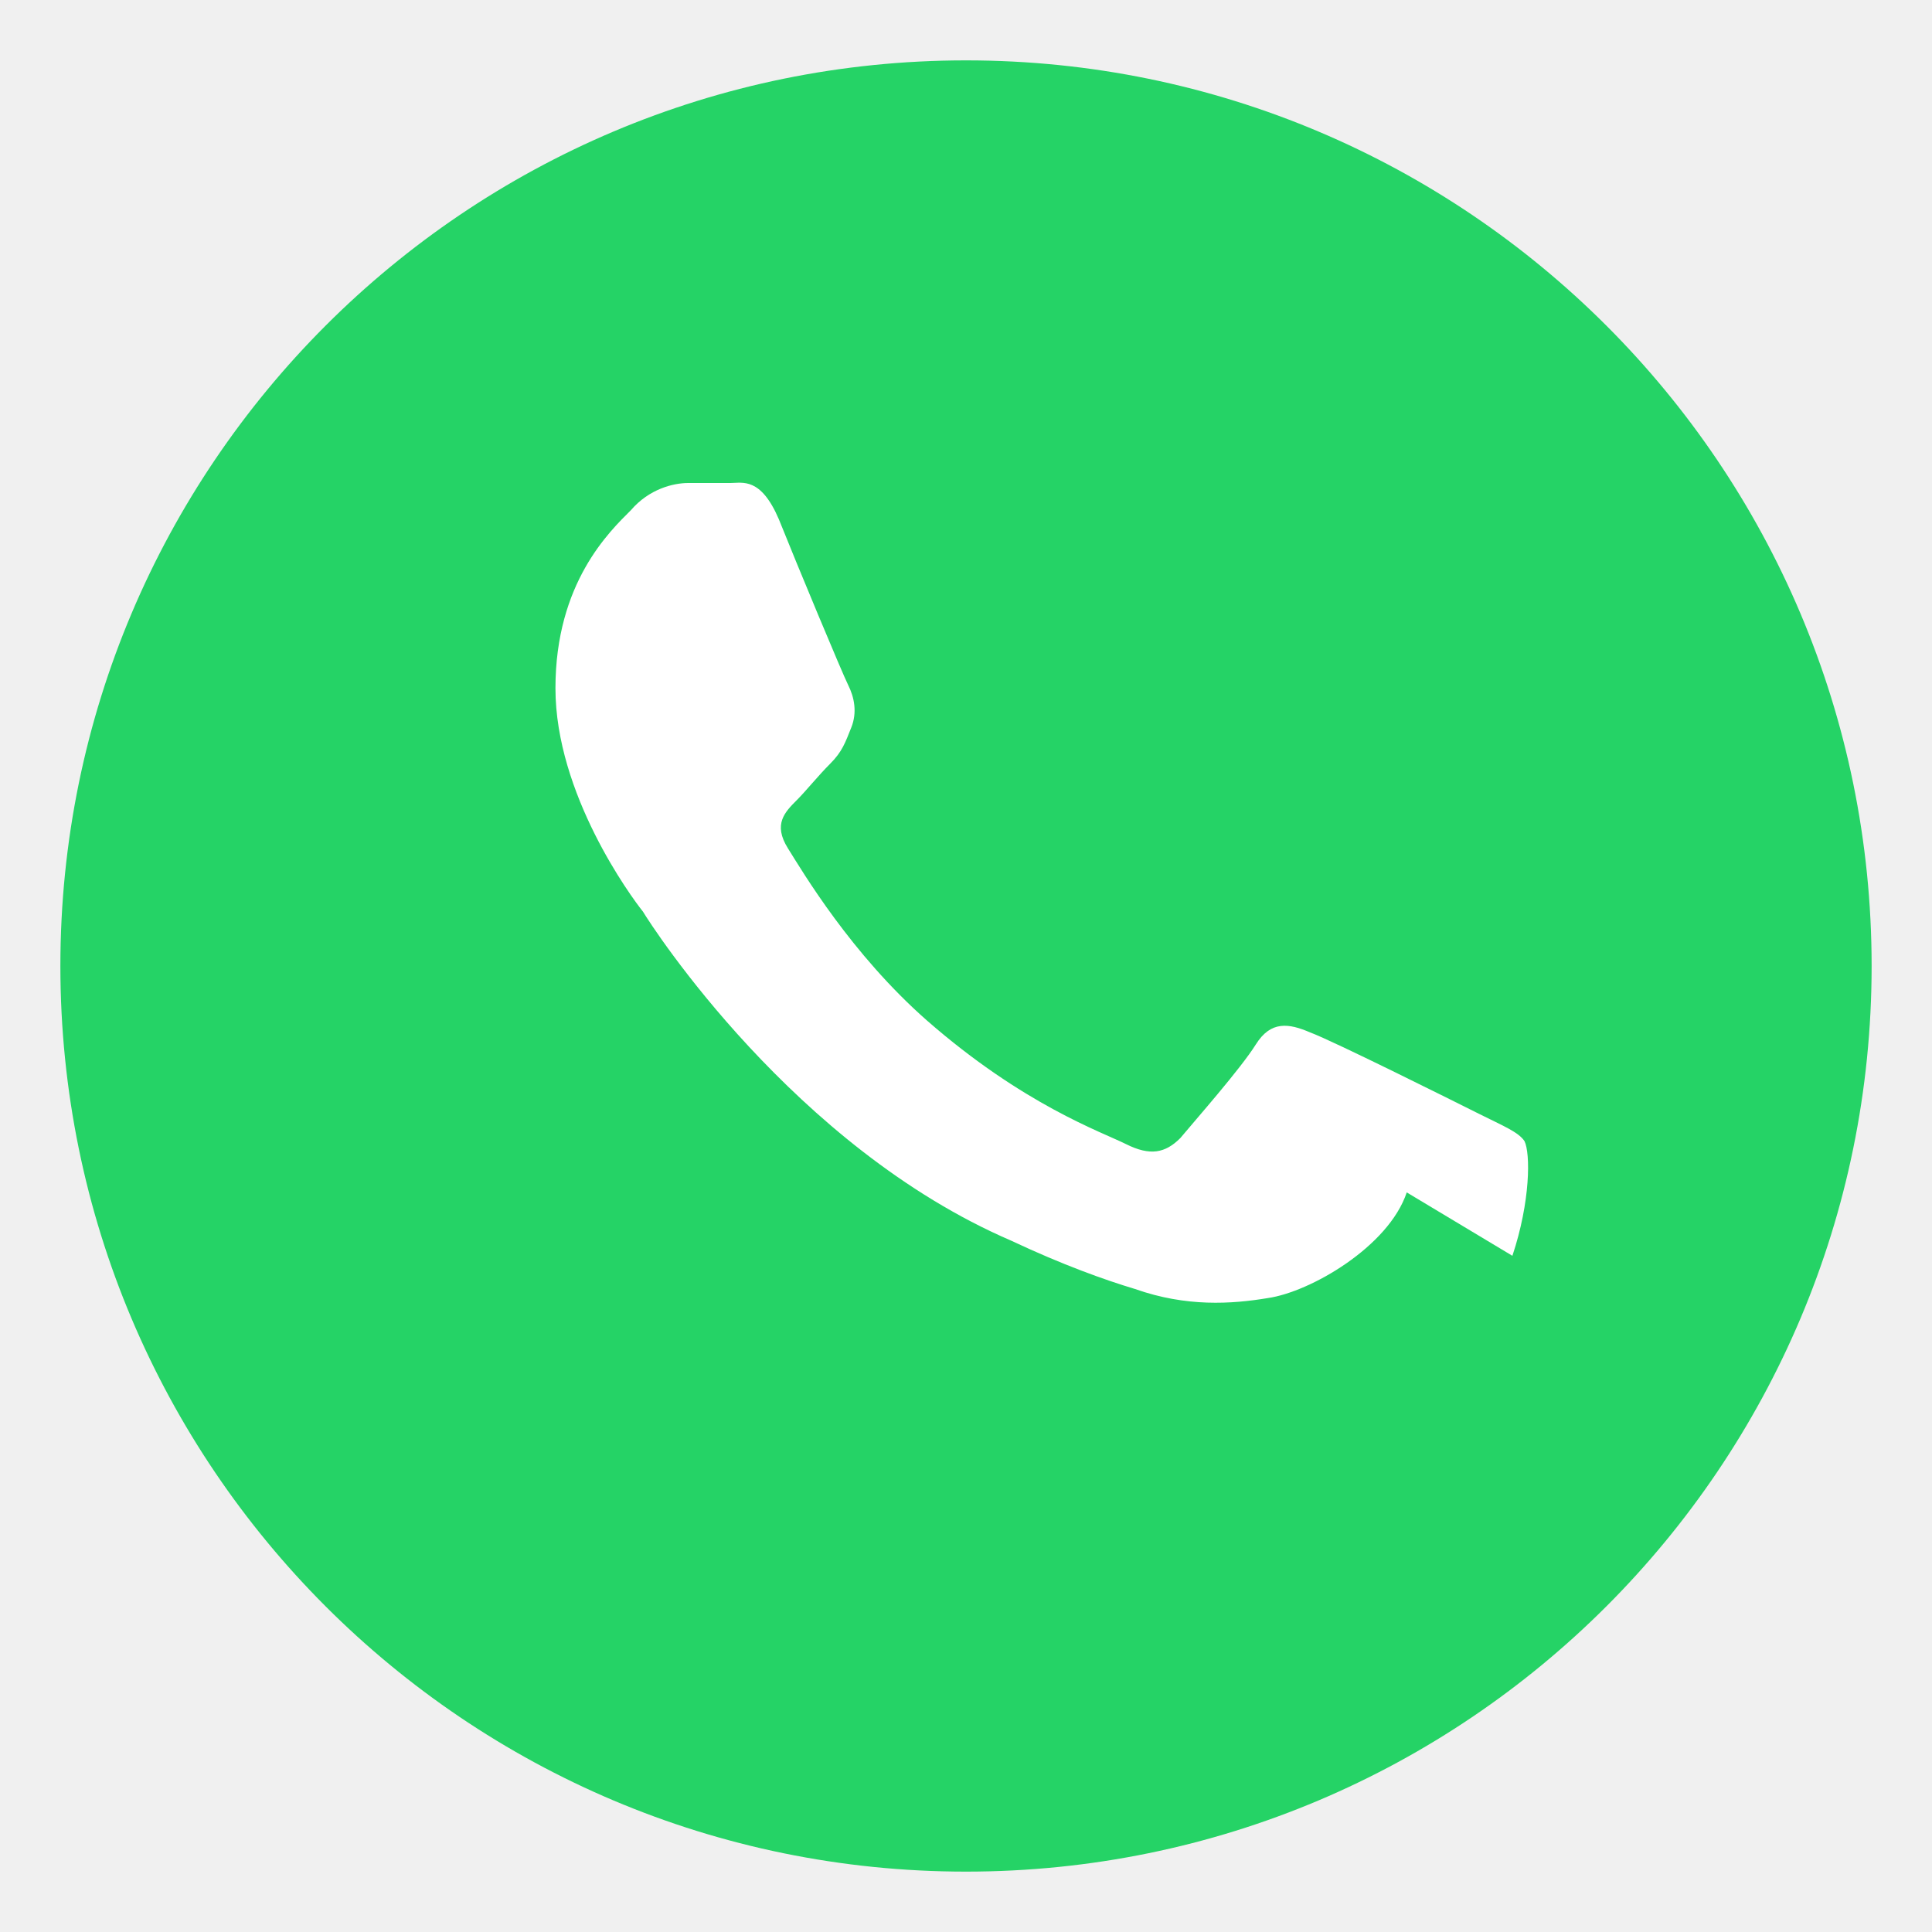
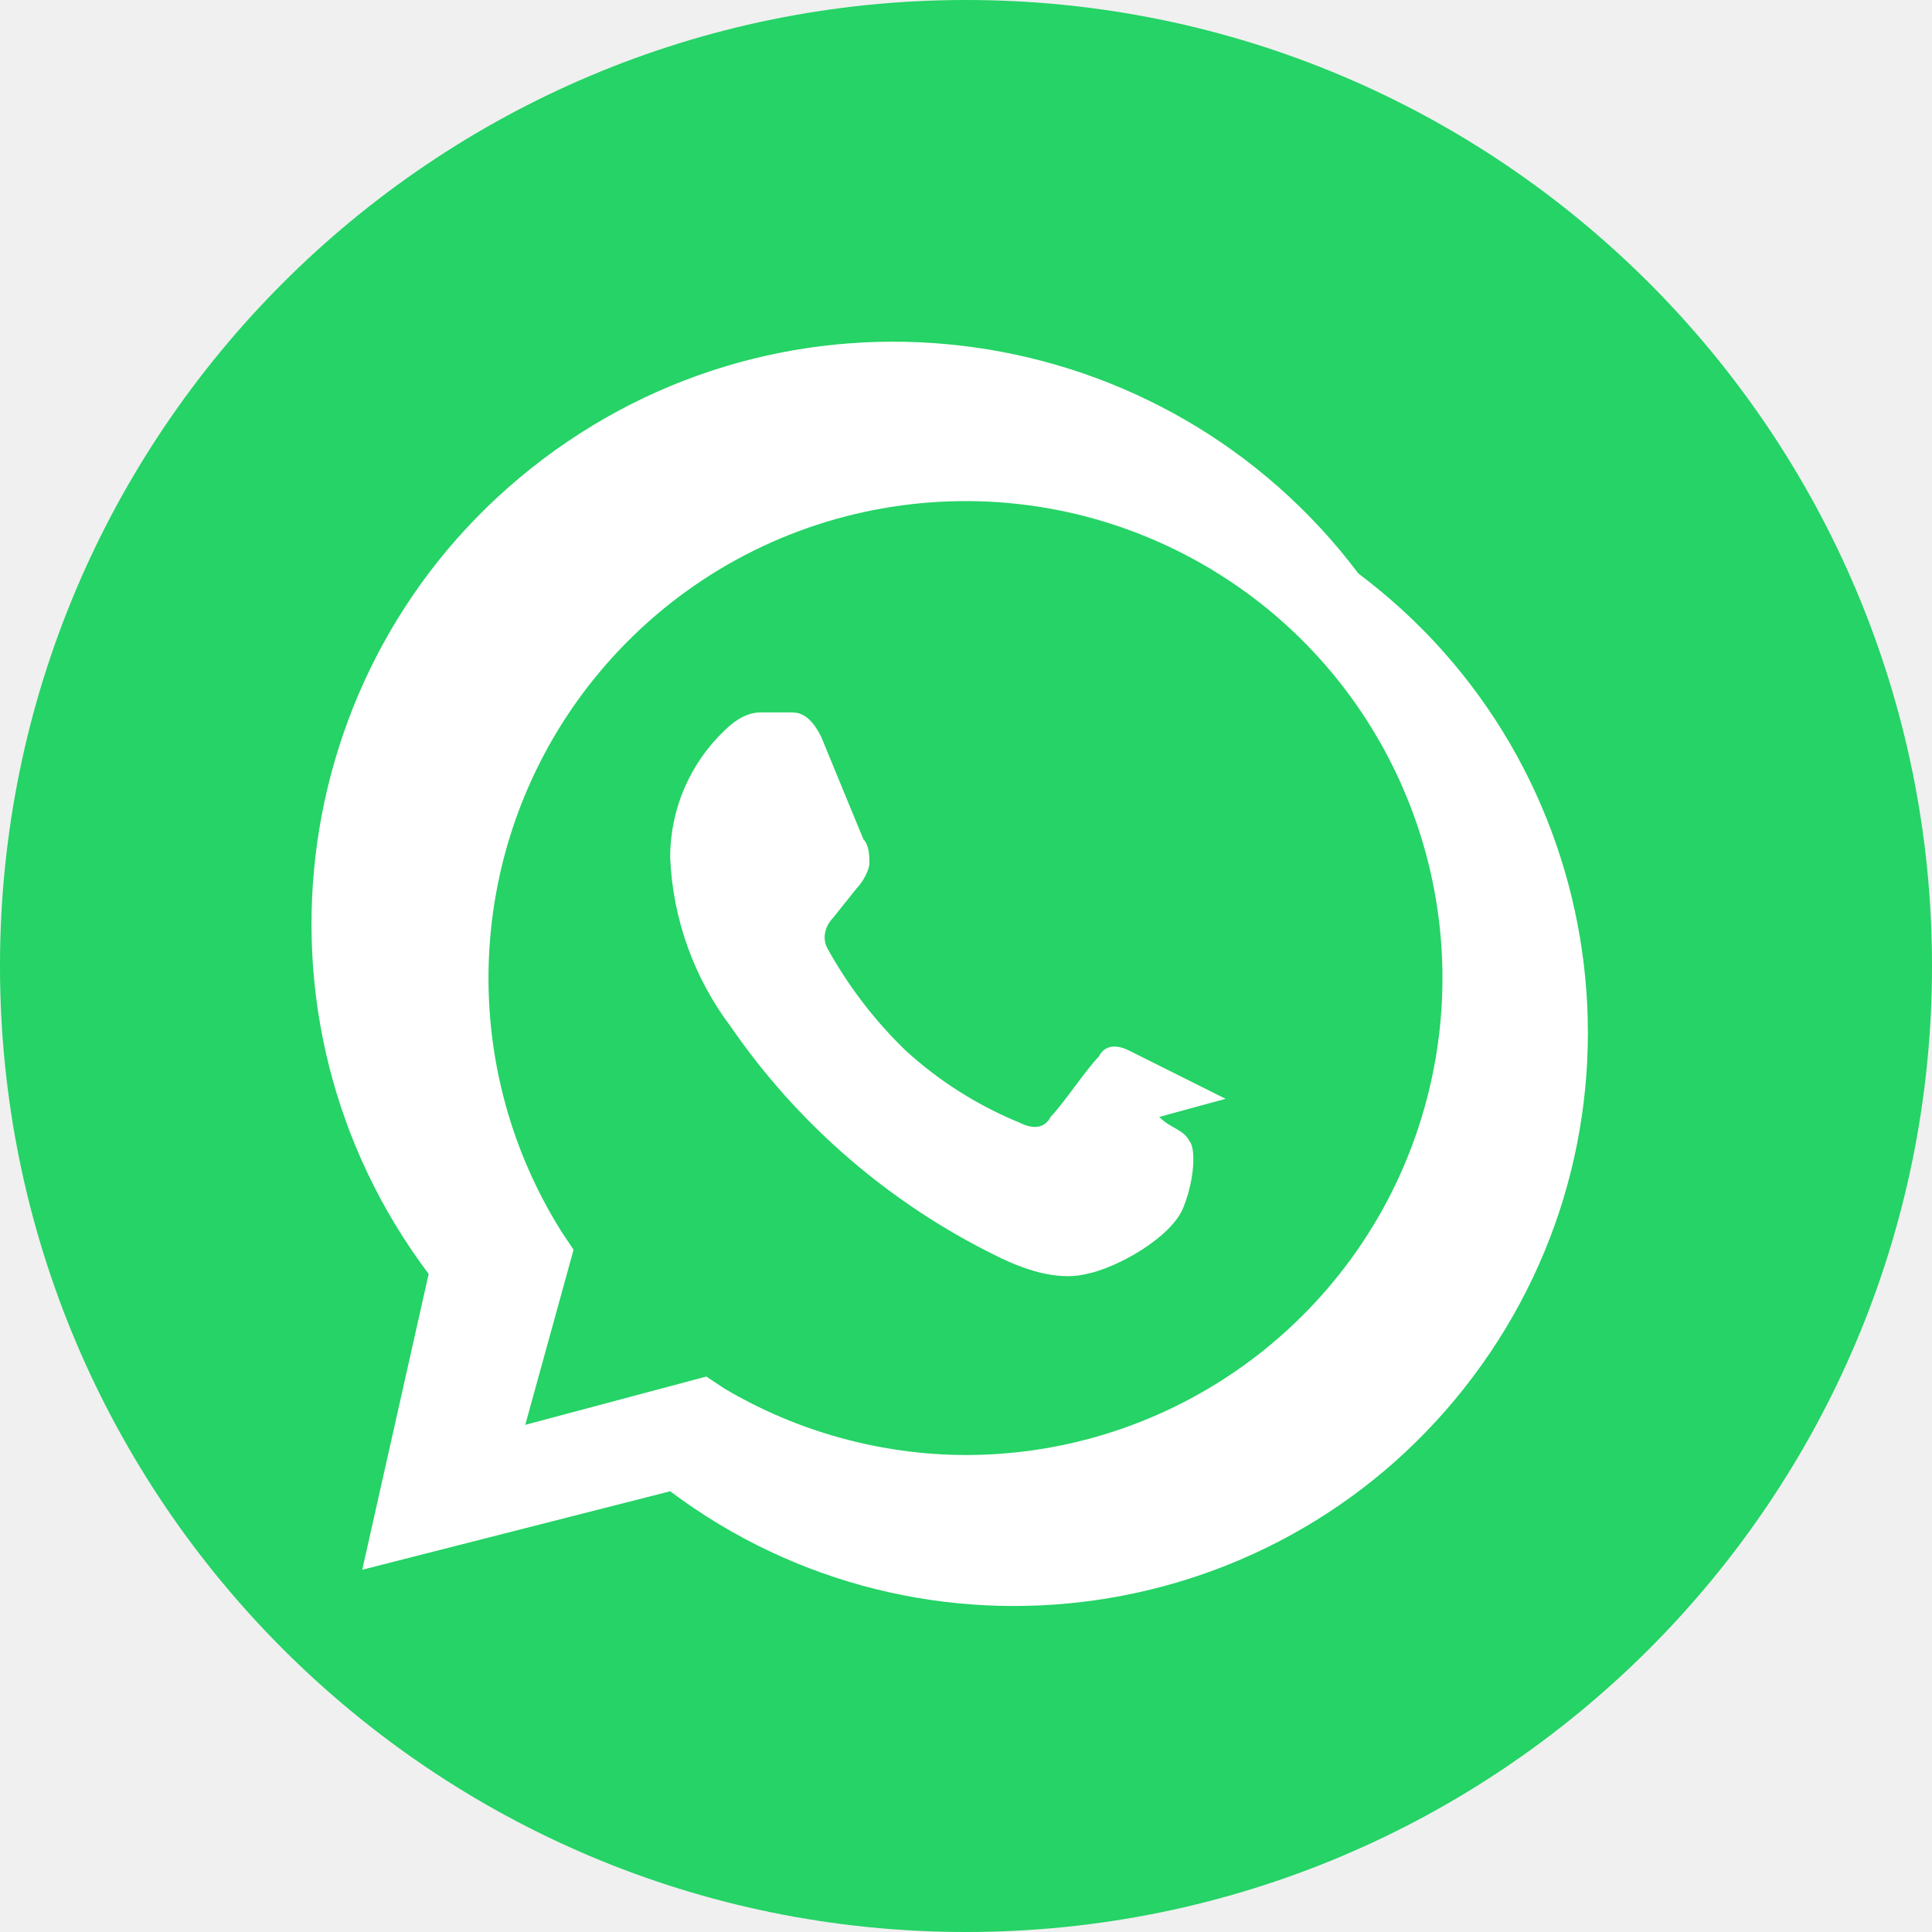
- <svg xmlns="http://www.w3.org/2000/svg" viewBox="0 0 64 64">
-   <circle cx="32" cy="32" r="30" fill="#25D366" />
-   <path fill="#fff" d="M46.6 39.5c-.6 1.8-3.2 3.3-4.6 3.5-1.2.2-2.7.3-4.4-.3-1-.3-2.4-.8-4.1-1.6-7.2-3.1-11.9-10.4-12.2-10.9-.4-.5-2.9-3.9-2.9-7.4s1.8-5.2 2.5-5.9c.6-.7 1.4-.9 1.9-.9h1.4c.4 0 1-.2 1.6 1.2.6 1.5 2.1 5.1 2.3 5.5.2.4.3.9.1 1.4-.2.5-.3.8-.7 1.2-.4.4-.8.9-1.1 1.2-.4.4-.8.8-.3 1.6.5.8 2.1 3.5 4.6 5.7 3.2 2.8 5.8 3.7 6.6 4.1.8.4 1.3.3 1.8-.2.5-.6 2-2.3 2.5-3.1.5-.8 1.1-.7 1.8-.4.8.3 4.8 2.3 5.6 2.7.8.4 1.3.6 1.5.9.2.4.2 2-.4 3.8z" />
+ <svg xmlns="http://www.w3.org/2000/svg" viewBox="0 0 32 32" fill="none">
+   <circle cx="16" cy="16" r="16" fill="#25D366" />
+   <path d="M22.5 9.5A9.5 9.5 0 0 0 7.1 21.1L6 26l5.1-1.3A9.5 9.5 0 1 0 22.5 9.5zm-6.5 14.6a7.9 7.9 0 0 1-4-1.1l-.3-.2-3 .8.8-2.9-.2-.3a7.9 7.9 0 1 1 6.7 3.7zm4.3-5.9c-.2-.1-1.4-.7-1.6-.8-.2-.1-.4-.1-.5.1-.2.2-.6.8-.8 1-.1.2-.3.2-.5.1a6.4 6.4 0 0 1-1.9-1.2 7.2 7.2 0 0 1-1.3-1.7c-.1-.2 0-.4.1-.5l.4-.5c.1-.1.2-.3.2-.4 0-.1 0-.3-.1-.4l-.7-1.7c-.2-.4-.4-.4-.5-.4h-.5c-.2 0-.4.1-.6.3a2.9 2.9 0 0 0-.9 2.1 5 5 0 0 0 1 2.8 11.5 11.5 0 0 0 4.4 3.8c.6.3 1.1.4 1.5.3.5-.1 1.4-.6 1.6-1.1.2-.5.2-1 .1-1.1-.1-.2-.3-.2-.5-.4z" fill="#fff" />
</svg>
